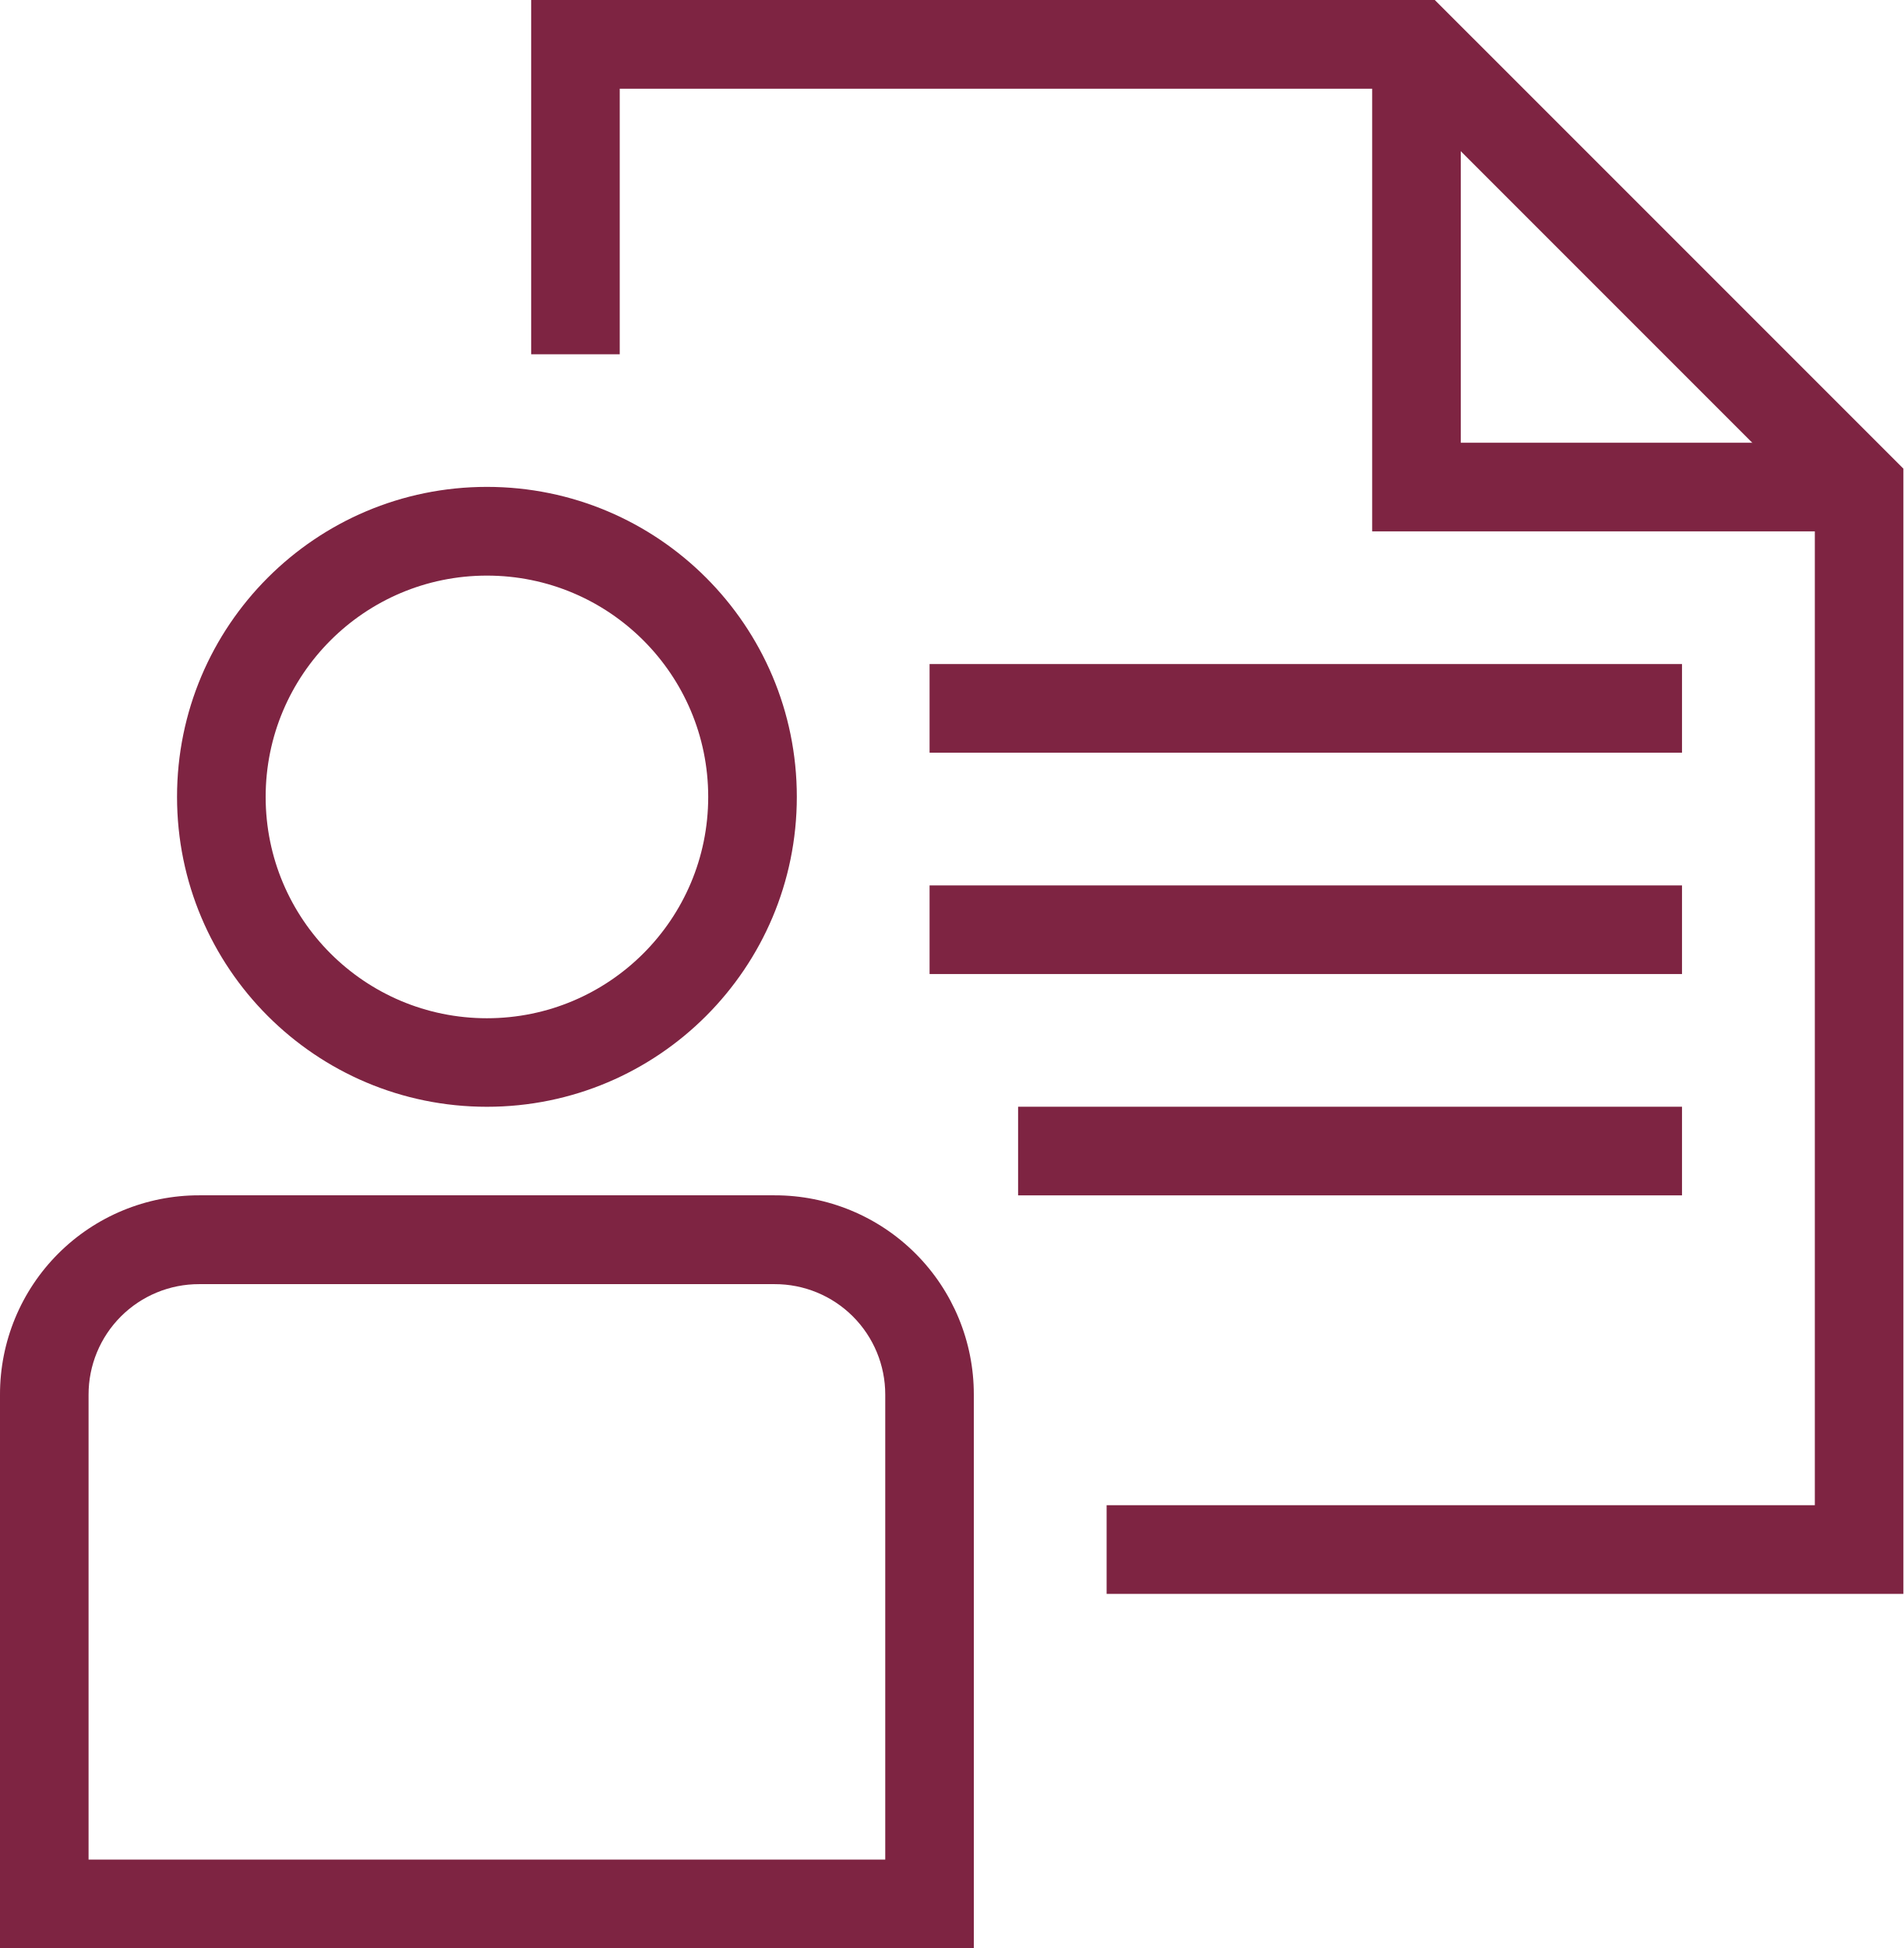
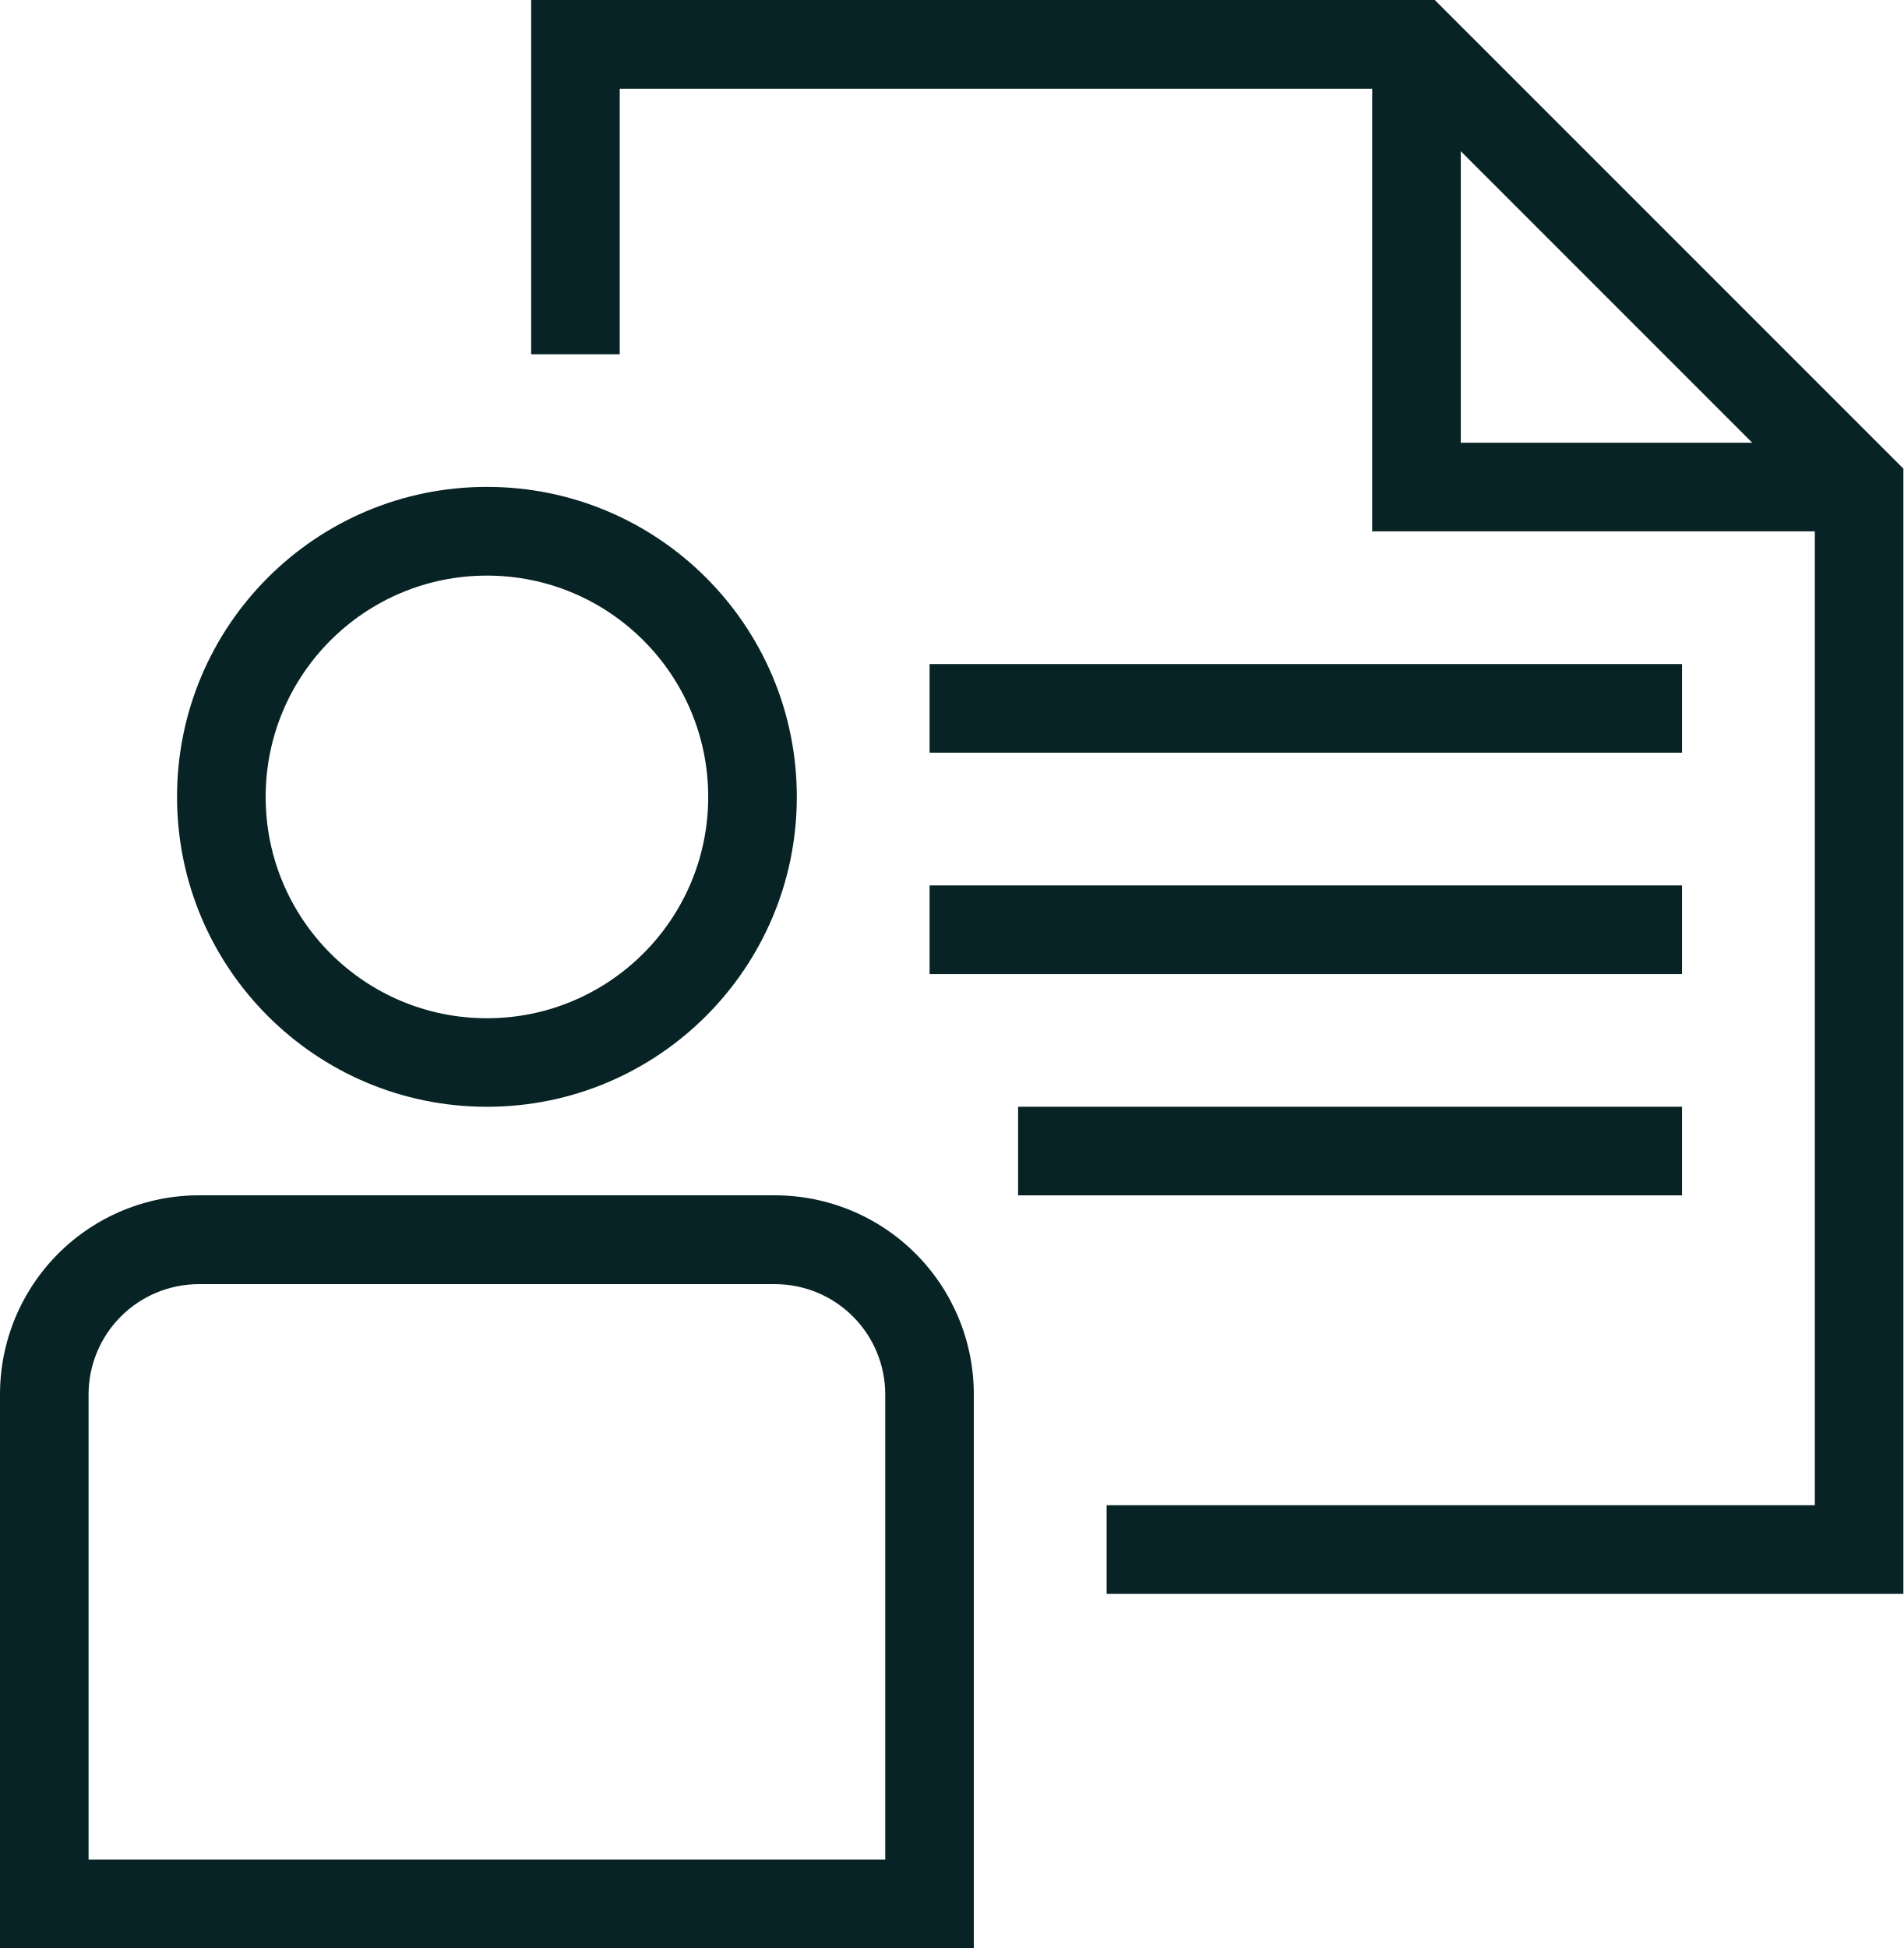
<svg xmlns="http://www.w3.org/2000/svg" width="39.758" height="40.682" viewBox="0 0 39.758 40.682">
  <defs>
    <clipPath id="clip-path">
-       <rect id="Rectangle_27" data-name="Rectangle 27" width="39.758" height="40.682" fill="#7e2442" />
+       <rect id="Rectangle_27" data-name="Rectangle 27" width="39.758" height="40.682" fill="#082326" />
    </clipPath>
  </defs>
  <g id="Group_39" data-name="Group 39" transform="translate(0 0)">
    <g id="Group_38" data-name="Group 38" transform="translate(0 0)" clip-path="url(#clip-path)">
-       <path id="Path_9" data-name="Path 9" d="M8.834,8.347a4.622,4.622,0,1,0,4.623,4.622A4.621,4.621,0,0,0,8.834,8.347M2.362,12.968A6.473,6.473,0,1,1,8.834,19.44,6.472,6.472,0,0,1,2.362,12.968Z" transform="translate(1.336 3.674)" fill="#7e2442" fill-rule="evenodd" />
-       <path id="Path_10" data-name="Path 10" d="M0,20.106a4.155,4.155,0,0,1,4.161-4.161H16.18a4.155,4.155,0,0,1,4.161,4.161V31.664H0ZM4.161,17.8a2.305,2.305,0,0,0-2.311,2.311v9.707H18.491V20.106A2.305,2.305,0,0,0,16.18,17.8Z" transform="translate(0 9.018)" fill="#7e2442" fill-rule="evenodd" />
-       <path id="Path_11" data-name="Path 11" d="M7.087,0H25.961L35.75,9.788v23.5H19.107V31.436H33.9V10.554l-8.7-8.7H8.937V7.4H7.087Z" transform="translate(4.008 -0.001)" fill="#7e2442" fill-rule="evenodd" />
-       <path id="Path_12" data-name="Path 12" d="M18.307.591h1.851V8.912h8.321v1.851H18.307Z" transform="translate(10.355 0.334)" fill="#7e2442" fill-rule="evenodd" />
-       <rect id="Rectangle_24" data-name="Rectangle 24" width="15.717" height="1.851" transform="translate(19.417 13.868)" fill="#7e2442" />
-       <rect id="Rectangle_25" data-name="Rectangle 25" width="15.717" height="1.851" transform="translate(19.417 18.491)" fill="#7e2442" />
-       <rect id="Rectangle_26" data-name="Rectangle 26" width="13.868" height="1.851" transform="translate(21.266 23.113)" fill="#7e2442" />
+       <path id="Path_9" data-name="Path 9" d="M8.834,8.347a4.622,4.622,0,1,0,4.623,4.622A4.621,4.621,0,0,0,8.834,8.347M2.362,12.968A6.473,6.473,0,1,1,8.834,19.44,6.472,6.472,0,0,1,2.362,12.968Z" transform="translate(1.336 3.674)" fill="#082326" fill-rule="evenodd" />
+       <path id="Path_10" data-name="Path 10" d="M0,20.106a4.155,4.155,0,0,1,4.161-4.161H16.18a4.155,4.155,0,0,1,4.161,4.161V31.664H0ZM4.161,17.8a2.305,2.305,0,0,0-2.311,2.311v9.707H18.491V20.106A2.305,2.305,0,0,0,16.18,17.8Z" transform="translate(0 9.018)" fill="#082326" fill-rule="evenodd" />
+       <path id="Path_11" data-name="Path 11" d="M7.087,0H25.961L35.75,9.788v23.5H19.107V31.436H33.9V10.554l-8.7-8.7H8.937V7.4H7.087Z" transform="translate(4.008 -0.001)" fill="#082326" fill-rule="evenodd" />
+       <path id="Path_12" data-name="Path 12" d="M18.307.591h1.851V8.912h8.321v1.851H18.307Z" transform="translate(10.355 0.334)" fill="#082326" fill-rule="evenodd" />
+       <rect id="Rectangle_24" data-name="Rectangle 24" width="15.717" height="1.851" transform="translate(19.417 13.868)" fill="#082326" />
+       <rect id="Rectangle_25" data-name="Rectangle 25" width="15.717" height="1.851" transform="translate(19.417 18.491)" fill="#082326" />
+       <rect id="Rectangle_26" data-name="Rectangle 26" width="13.868" height="1.851" transform="translate(21.266 23.113)" fill="#082326" />
    </g>
  </g>
</svg>
